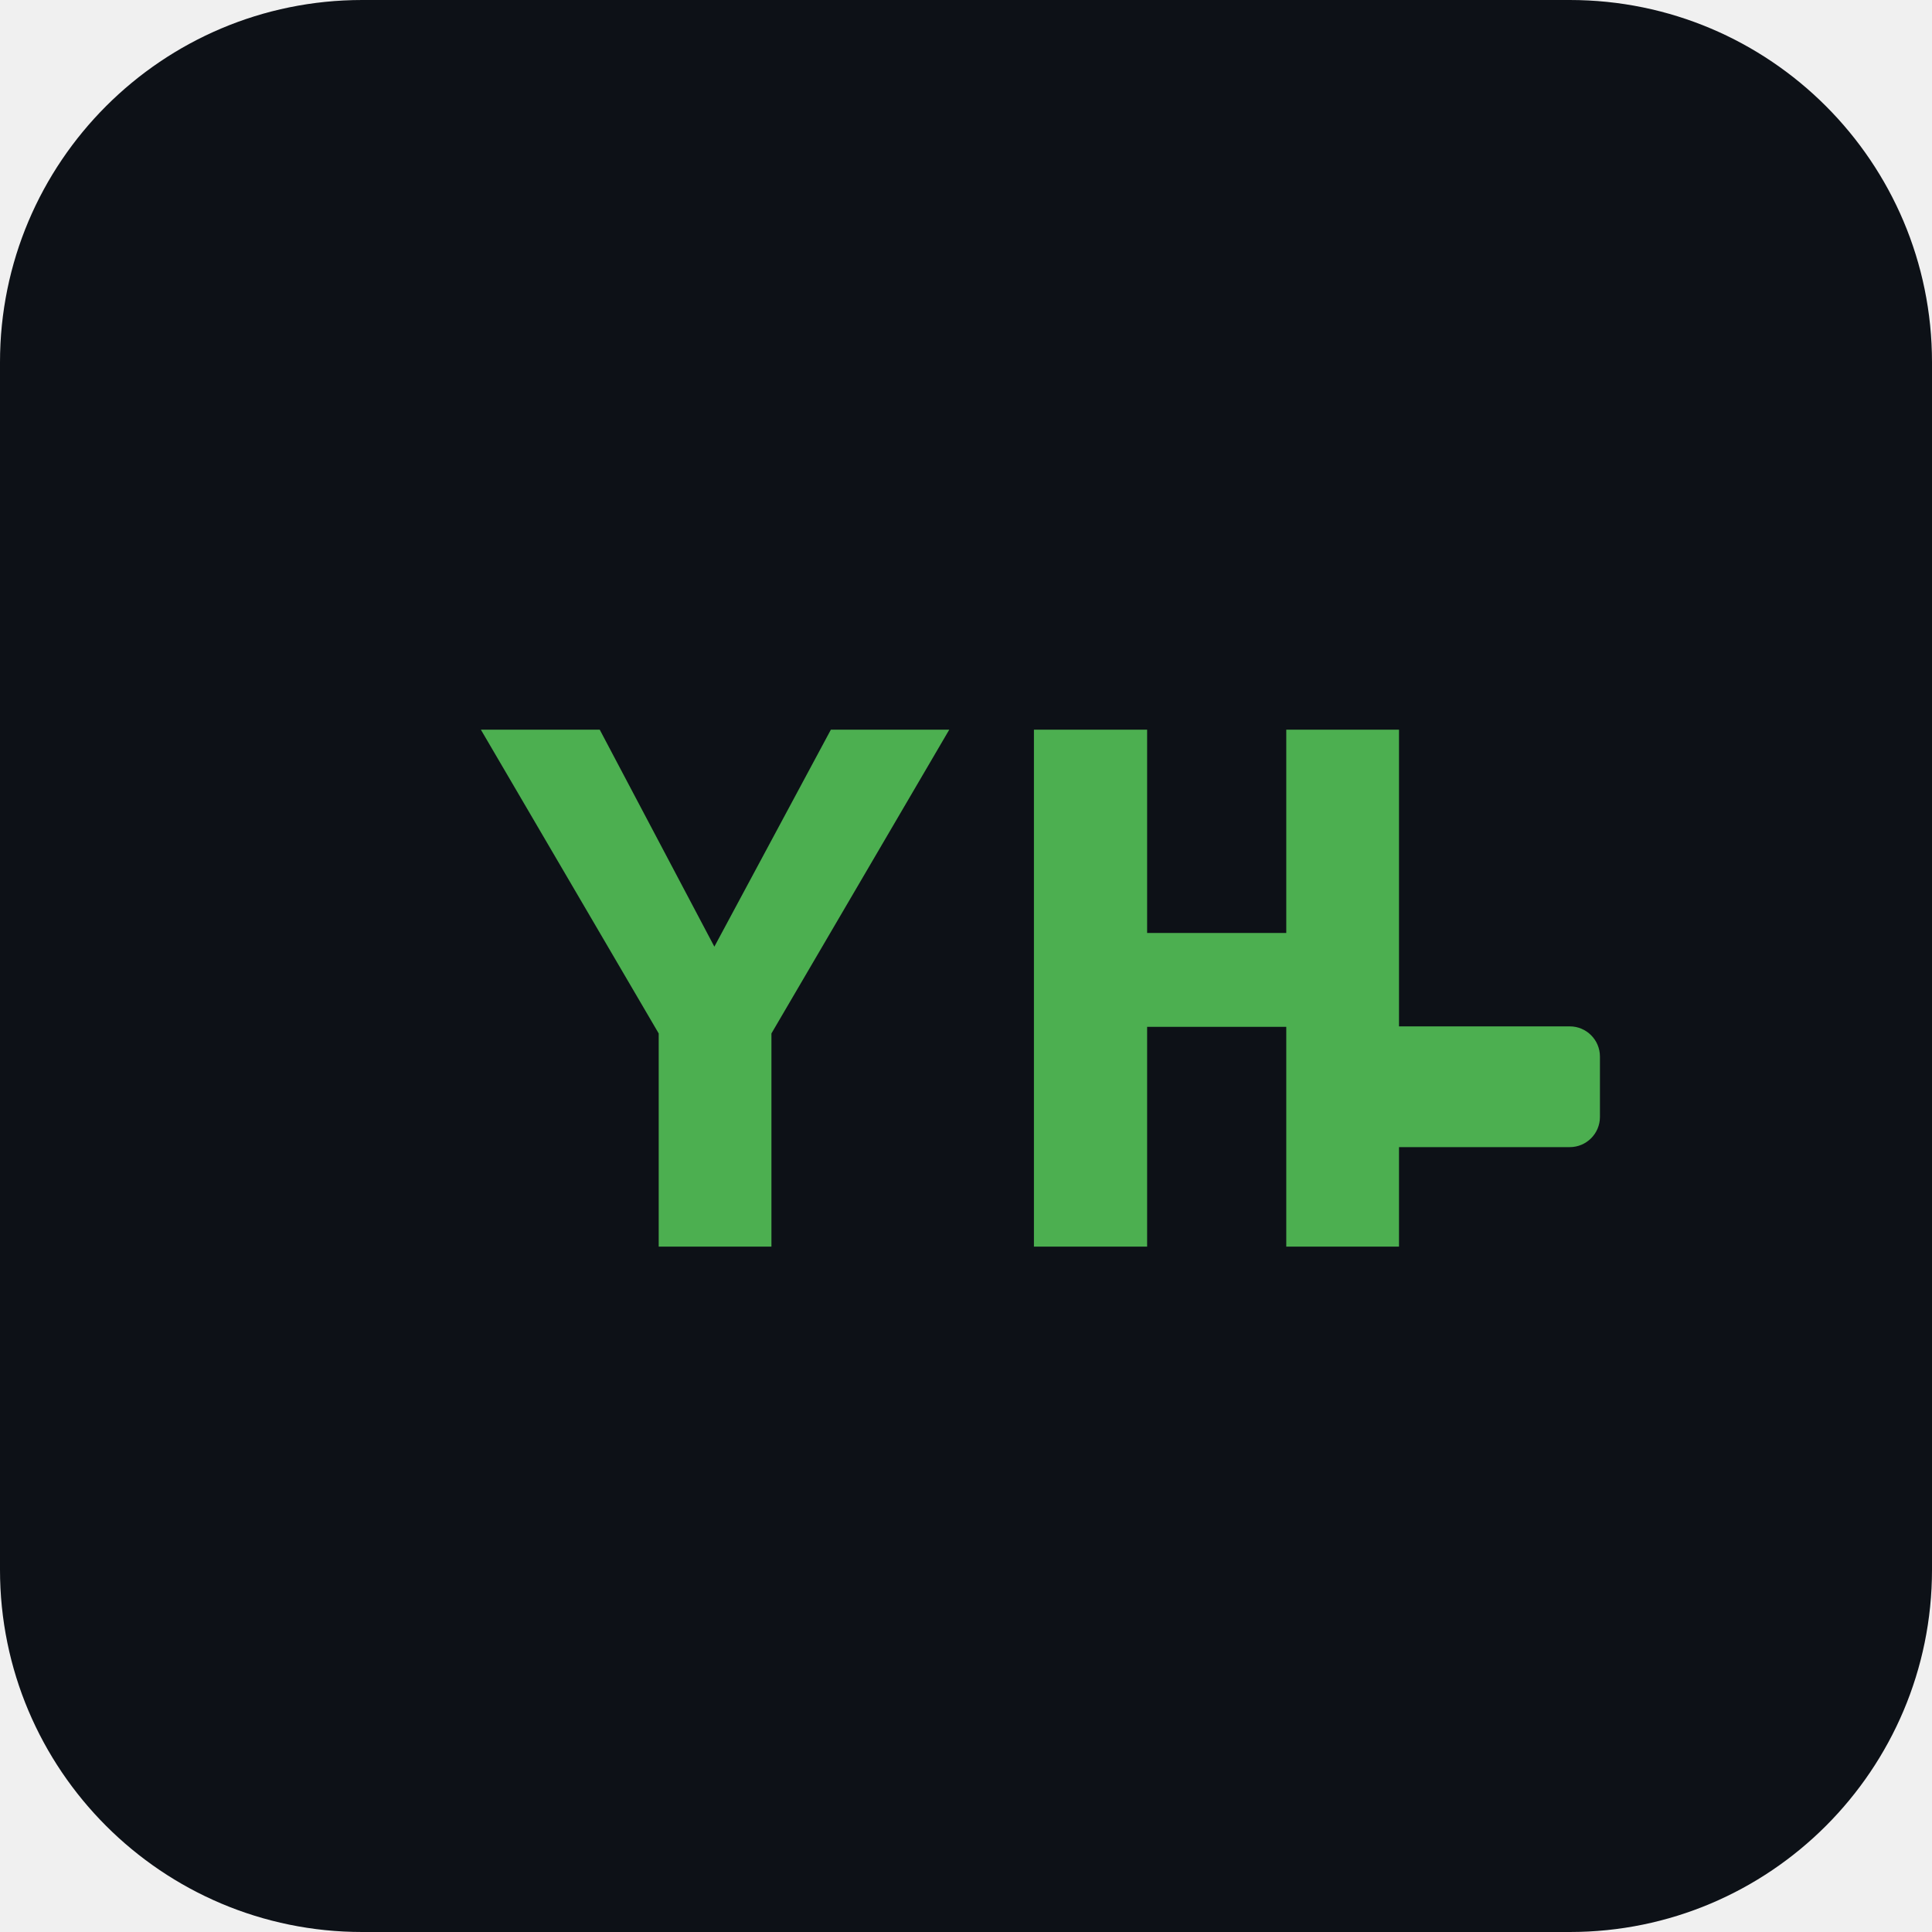
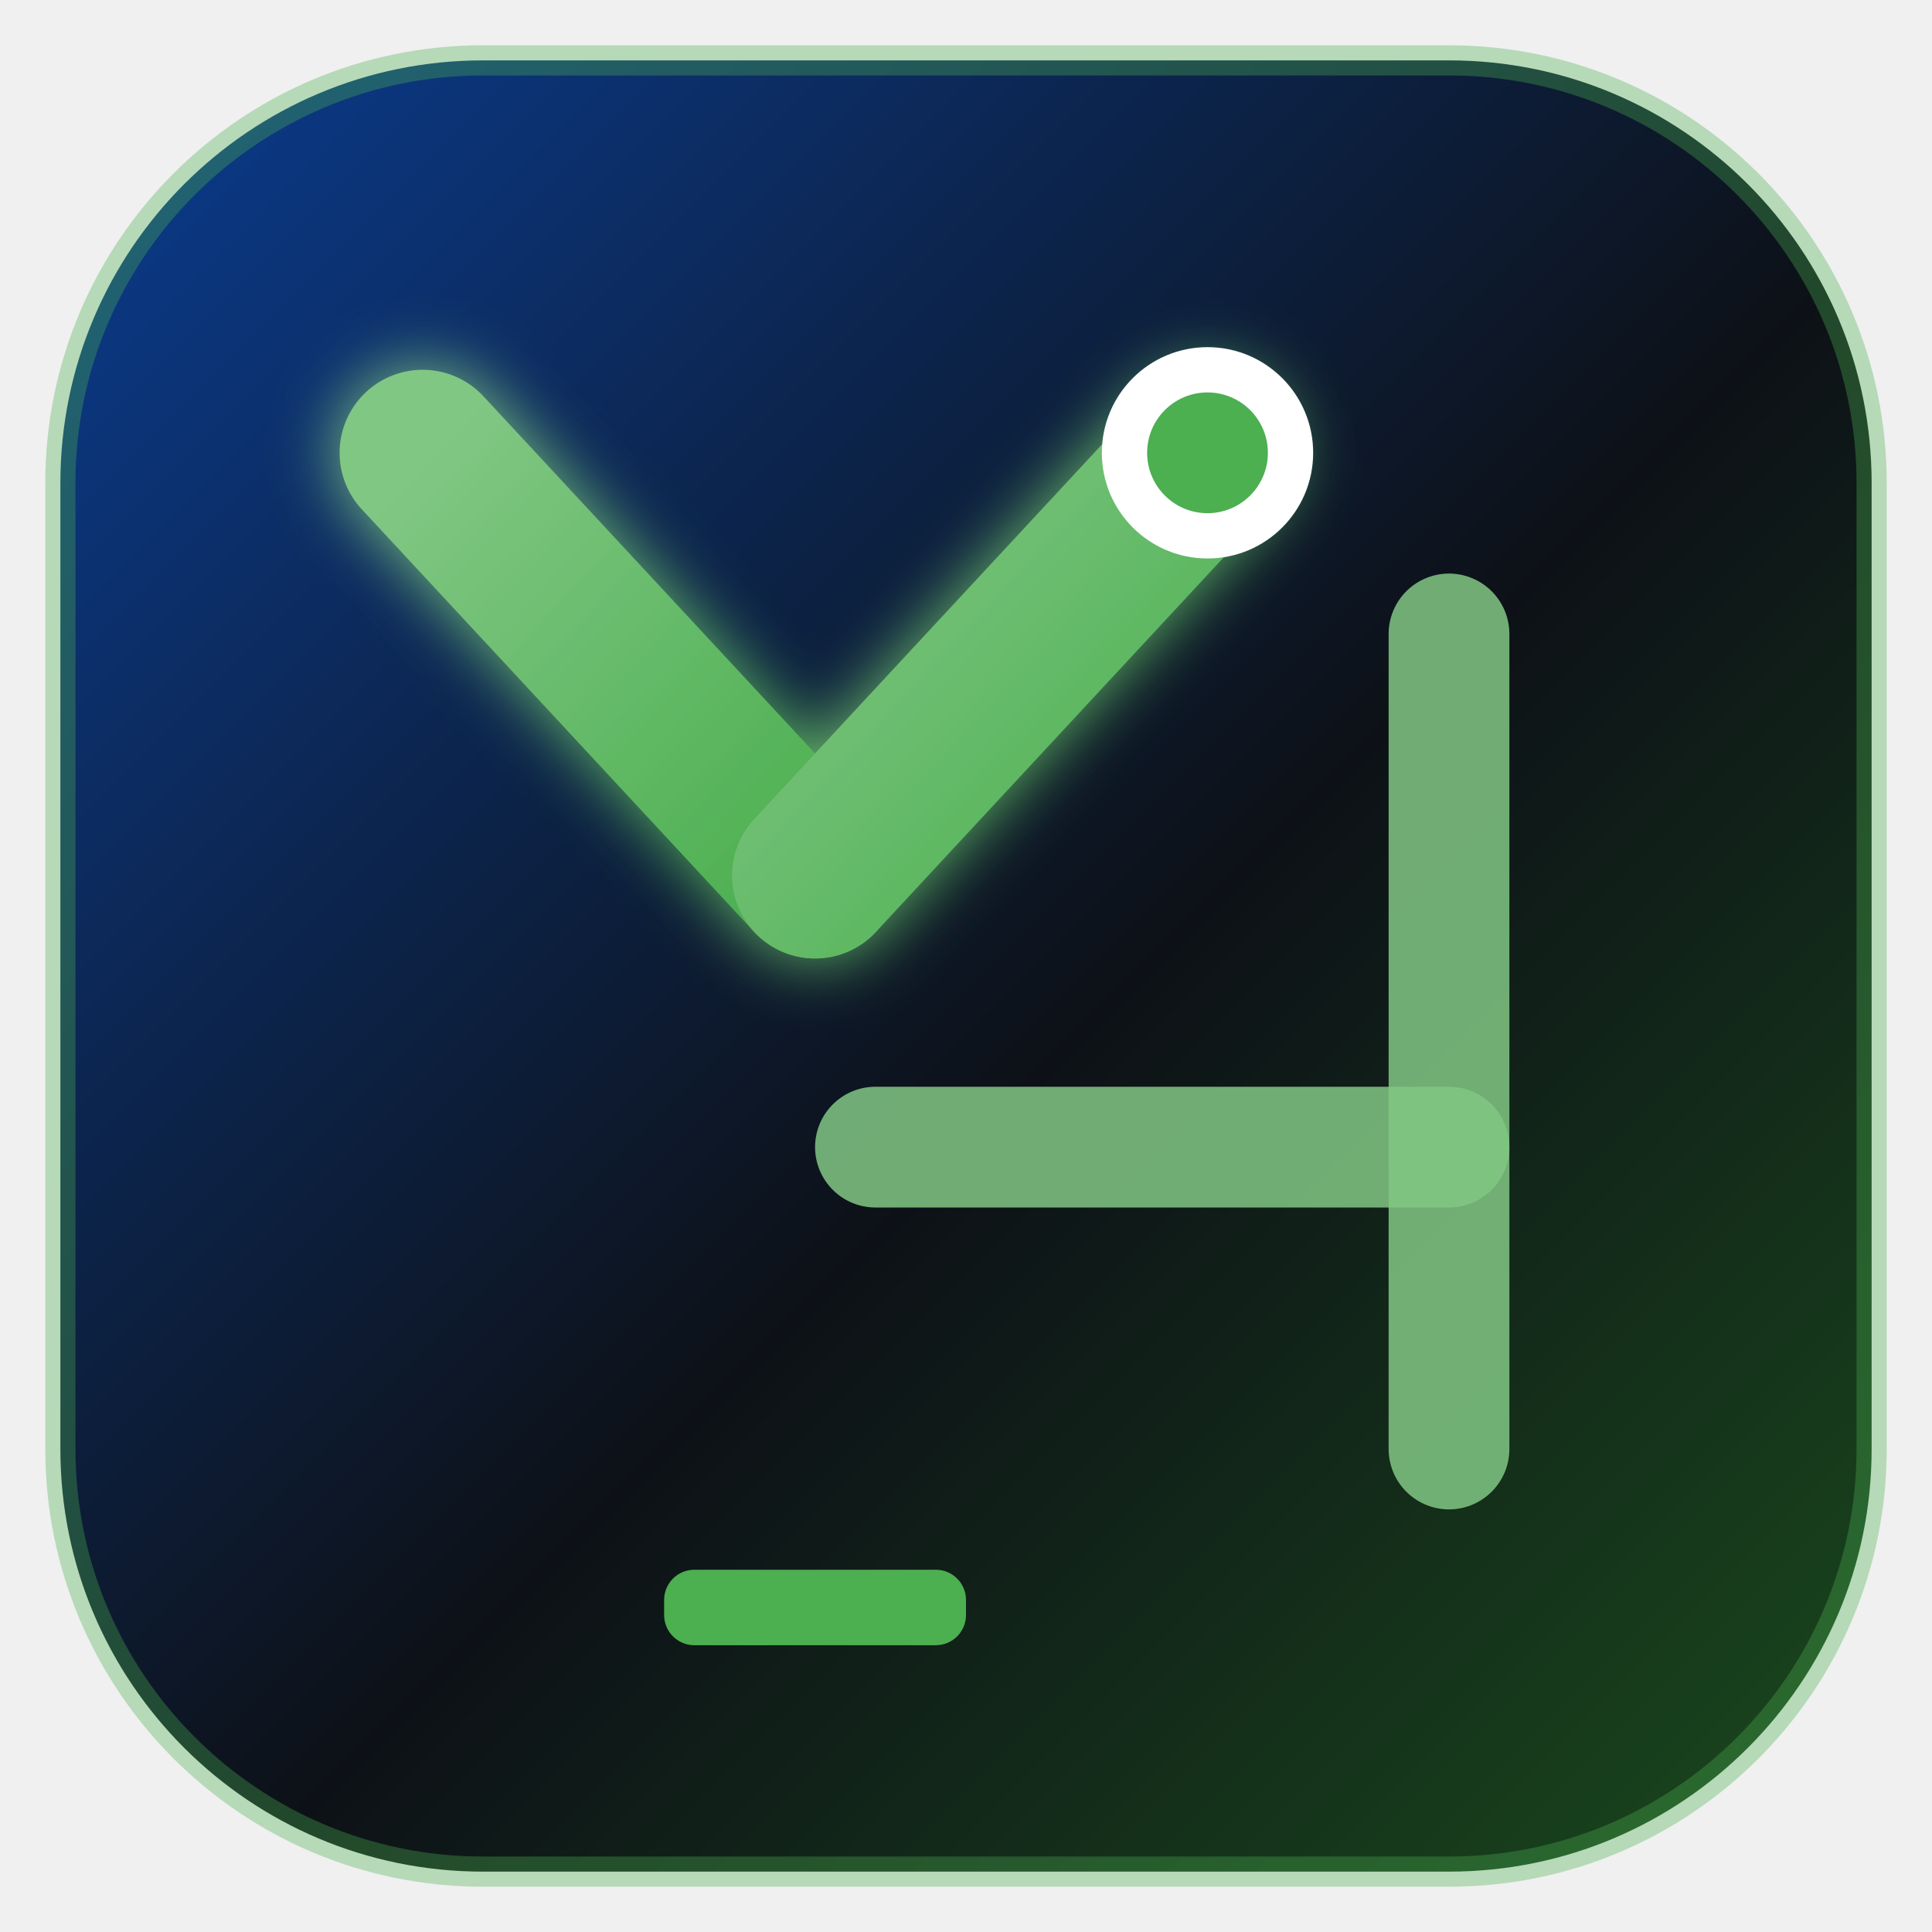
- <svg xmlns="http://www.w3.org/2000/svg" viewBox="0 0 64 64" width="64" height="64">
-   <rect width="64" height="64" rx="12" fill="#0d1117" />
-   <text x="50%" y="53%" dominant-baseline="middle" text-anchor="middle" font-family="'Space Mono','Courier New',monospace" font-weight="700" font-size="26" fill="#4caf50" letter-spacing="1">YH</text>
-   <rect x="44" y="34" width="9" height="4" rx="1" fill="#4caf50">
+ <svg xmlns="http://www.w3.org/2000/svg" viewBox="0 0 128 128" width="64" height="64">
+   <defs>
+     <linearGradient id="yhTile" x1="0" y1="0" x2="1" y2="1">
+       <stop offset="0" stop-color="#0b3d91" />
+       <stop offset="0.55" stop-color="#0d1117" />
+       <stop offset="1" stop-color="#1a4a1d" />
+     </linearGradient>
+     <linearGradient id="yhInk" x1="0" y1="0" x2="1" y2="1">
+       <stop offset="0" stop-color="#81c784" />
+       <stop offset="1" stop-color="#4caf50" />
+     </linearGradient>
+     <filter id="yhGlow" x="-30%" y="-30%" width="160%" height="160%">
+       <feGaussianBlur stdDeviation="2.2" result="b" />
+       <feMerge>
+         <feMergeNode in="b" />
+         <feMergeNode in="SourceGraphic" />
+       </feMerge>
+     </filter>
+   </defs>
+   <rect x="4" y="4" width="120" height="120" rx="28" fill="url(#yhTile)" />
+   <rect x="4" y="4" width="120" height="120" rx="28" fill="none" stroke="#4caf50" stroke-opacity="0.35" stroke-width="2" />
+   <g fill="none" stroke="url(#yhInk)" stroke-width="11" stroke-linecap="round" stroke-linejoin="round" filter="url(#yhGlow)">
+     <path d="M28 30 L54 58" />
+     <path d="M80 30 L54 58" />
+     <path d="M54 58 L54 96" />
+   </g>
+   <g fill="none" stroke="#81c784" stroke-opacity="0.85" stroke-width="8" stroke-linecap="round">
+     <path d="M96 42 L96 96" />
+     <path d="M58 76 L96 76" />
+   </g>
+   <circle cx="80" cy="30" r="7" fill="#fff" />
+   <circle cx="80" cy="30" r="4" fill="#4caf50" />
+   <rect x="44" y="104" width="20" height="5" rx="2" fill="#4caf50">
    <animate attributeName="opacity" values="1;1;0;0" dur="1.1s" repeatCount="indefinite" />
  </rect>
</svg>
